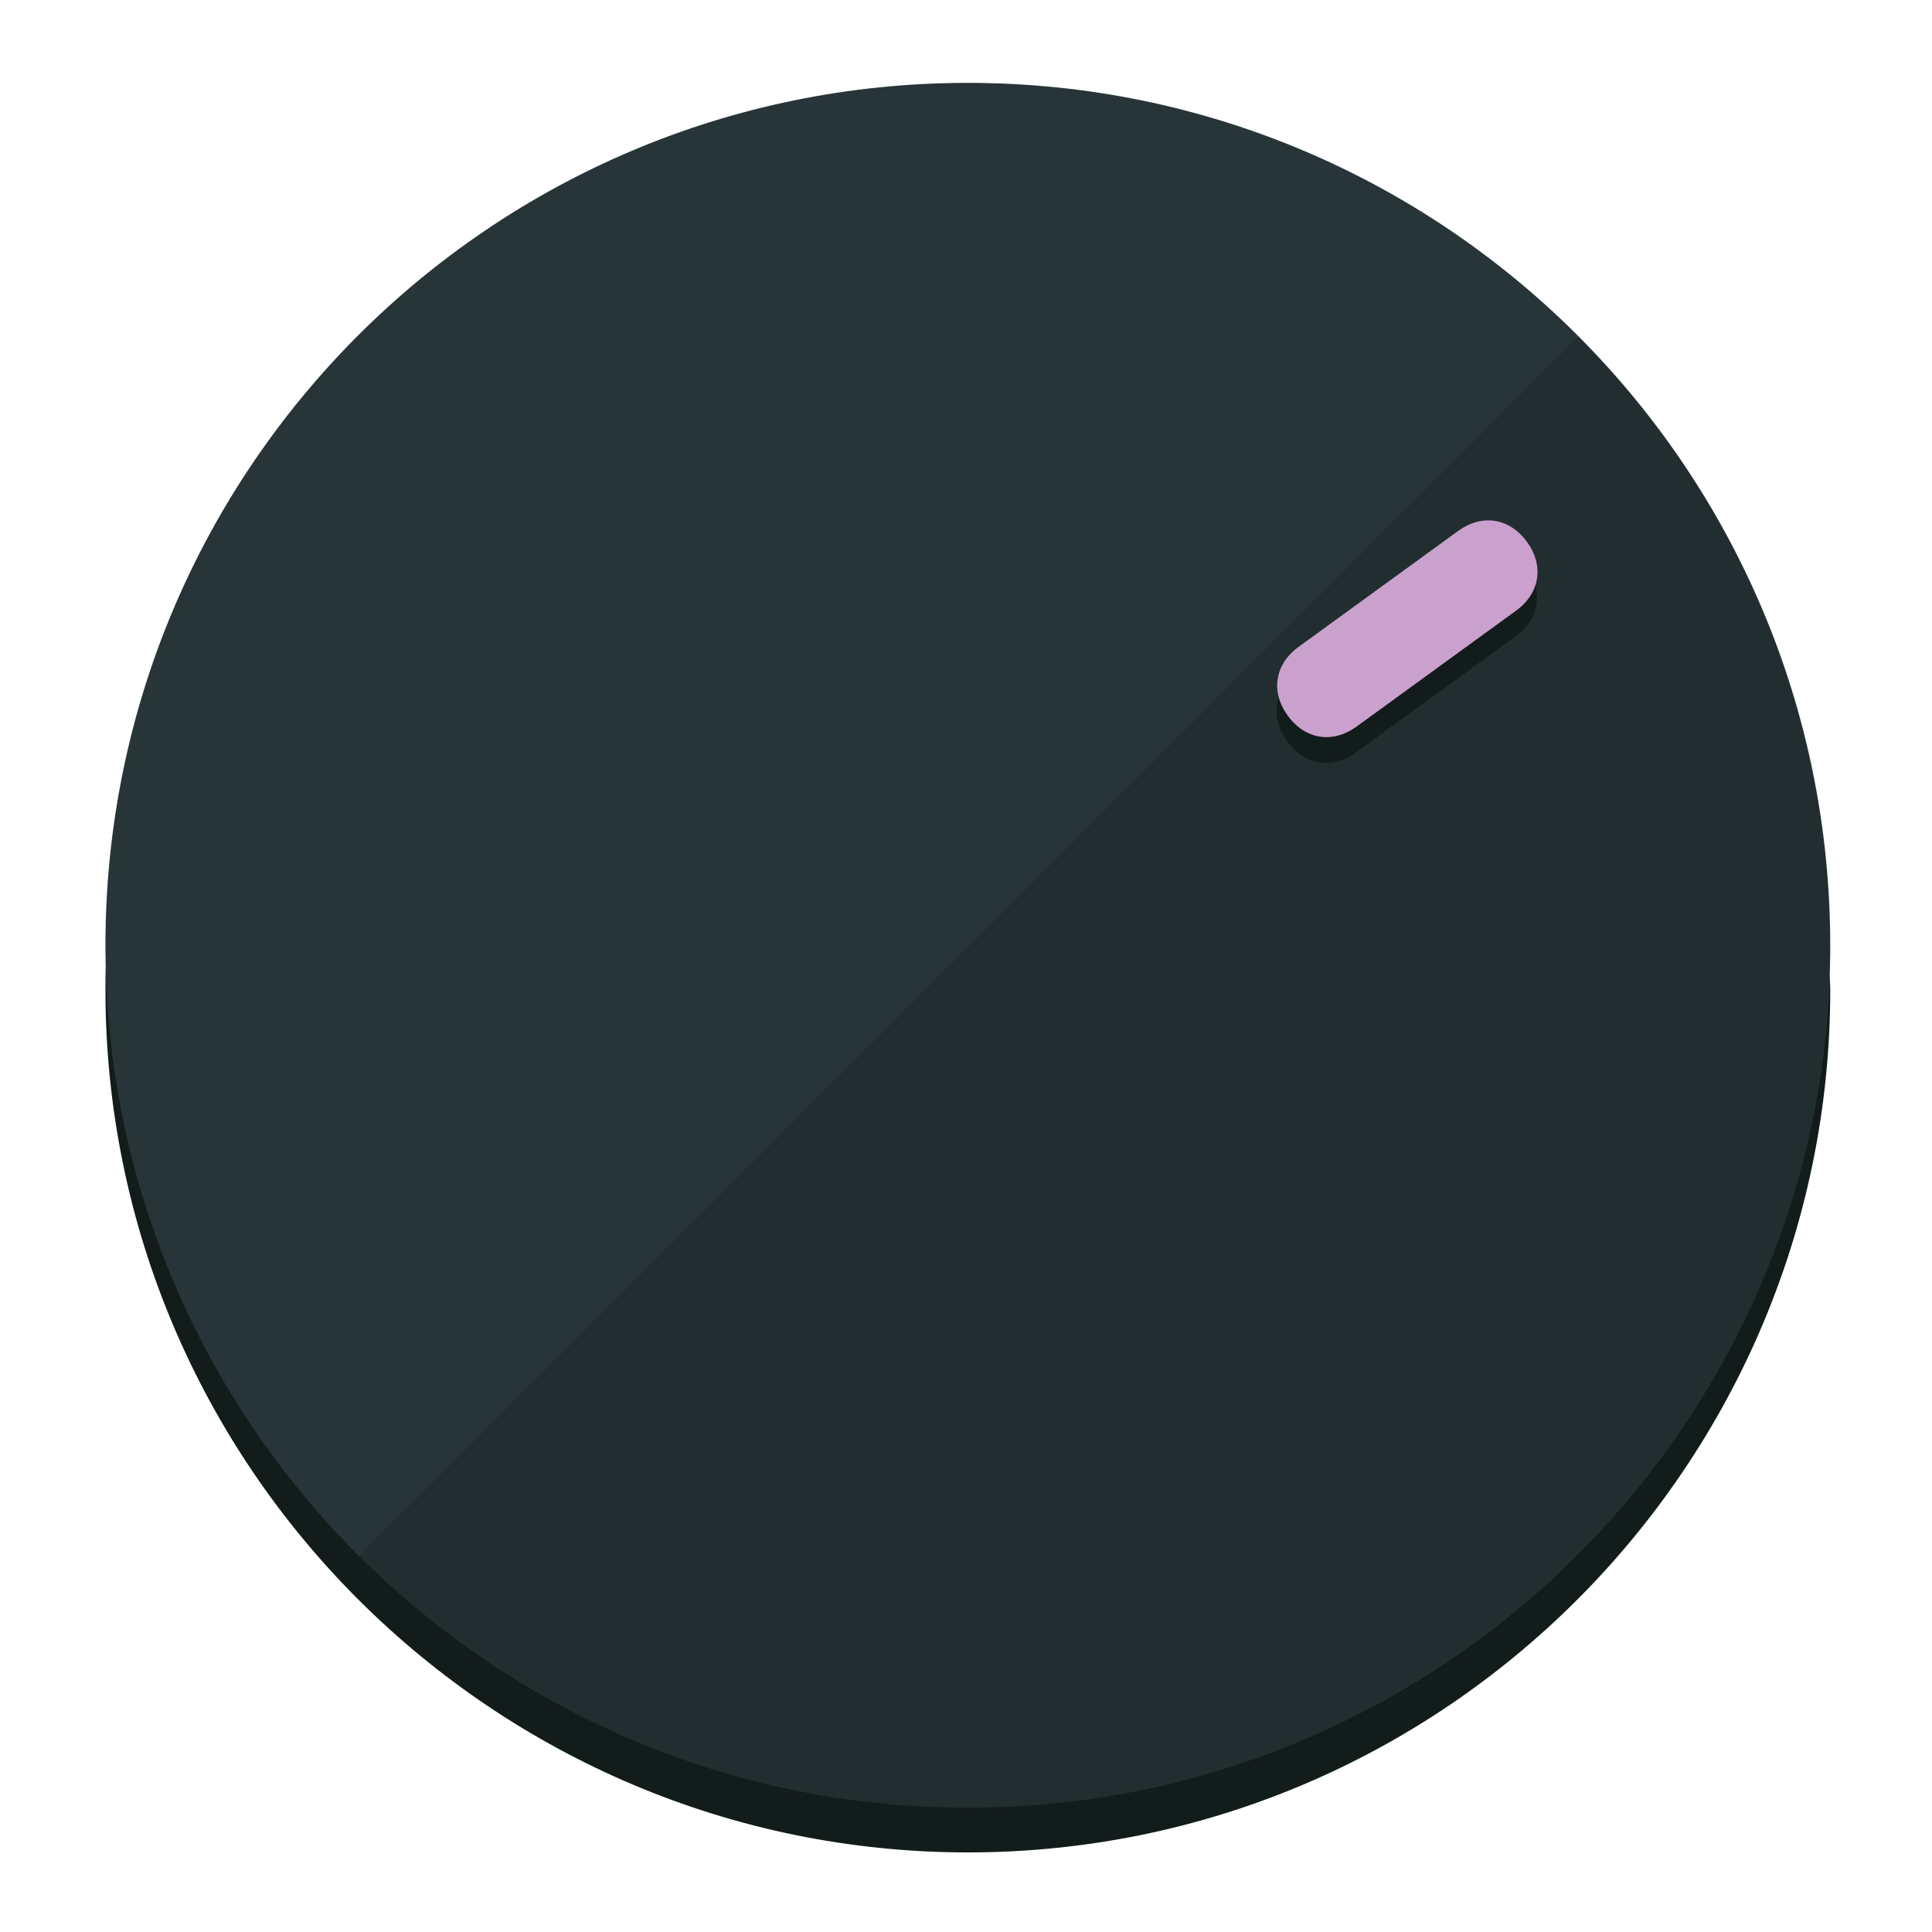
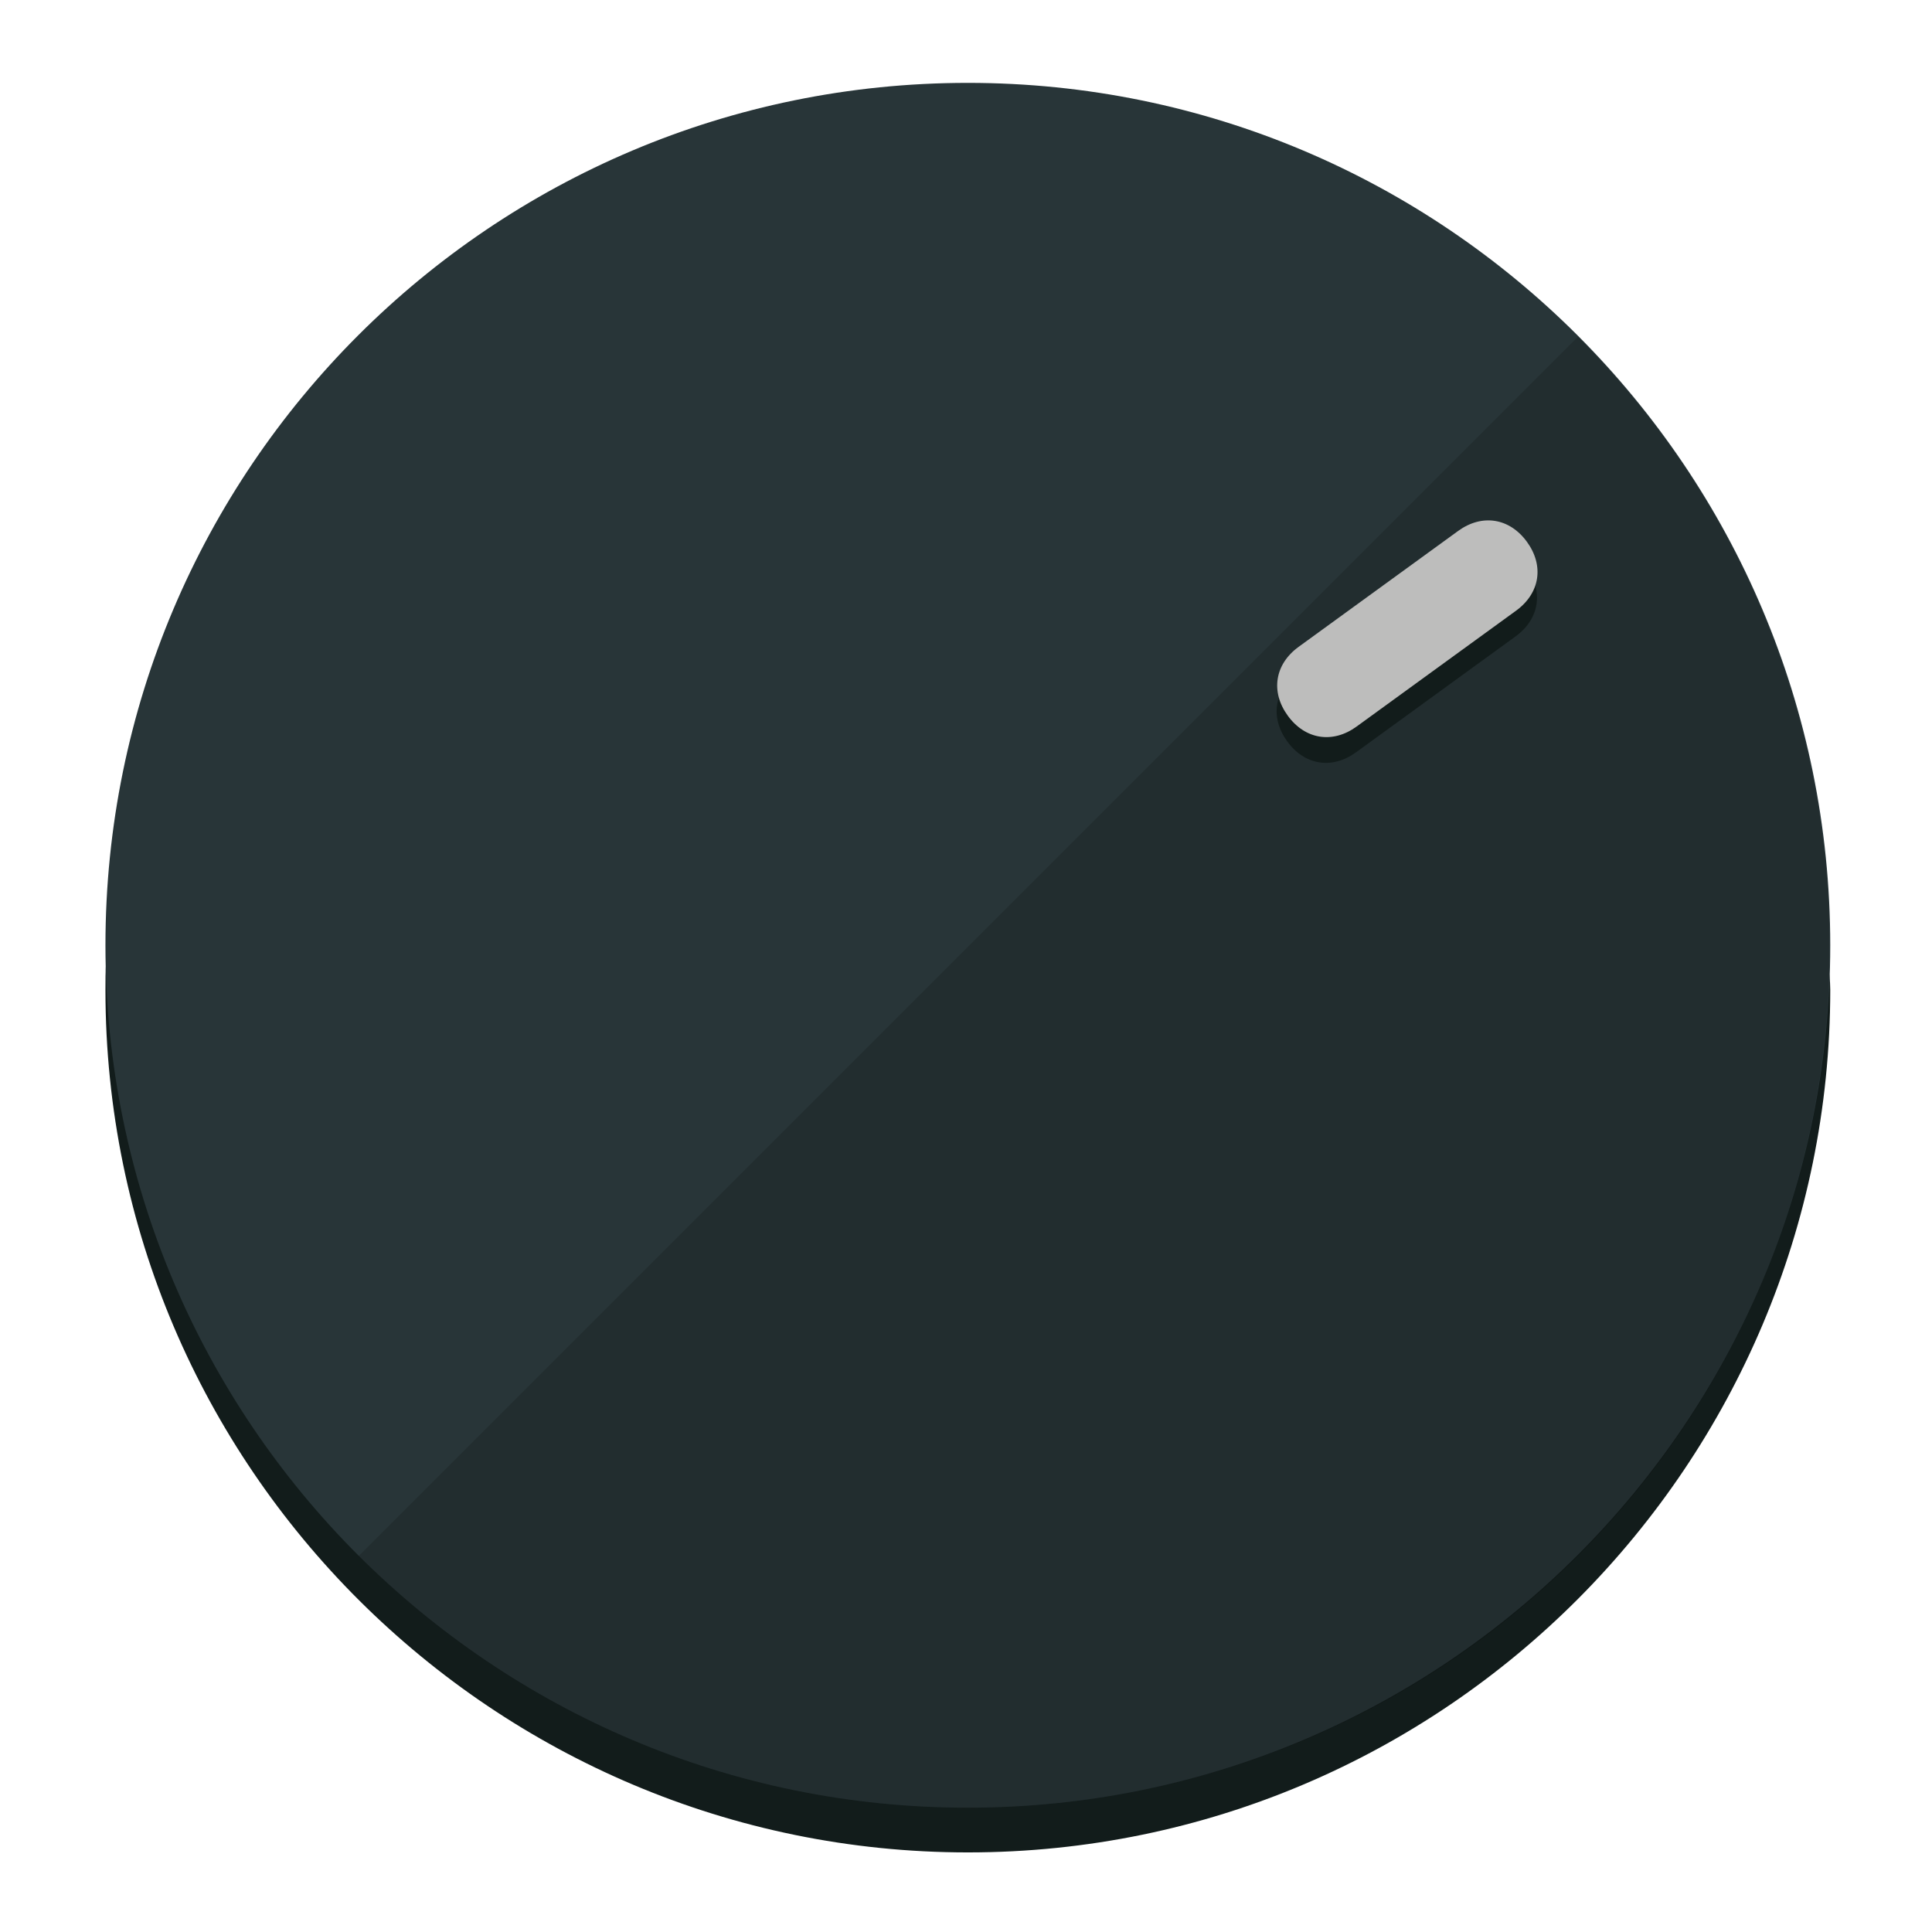
<svg xmlns="http://www.w3.org/2000/svg" height="120px" width="120px" version="1.1" id="Layer_1" viewBox="0 0 496.8 496.8" xml:space="preserve">
  <defs id="defs23" />
  <g id="g3158">
    <path style="display:inline;fill:#121c1b;fill-opacity:1;stroke-width:1.584" d="m 248.875,445.92 c 116.582,0 212.89,-91.238 220.493,-205.286 0,5.069 1.267,8.87 1.267,13.939 0,121.651 -98.842,221.76 -221.76,221.76 -121.651,0 -221.76,-98.842 -221.76,-221.76 0,-5.069 0,-8.87 1.267,-13.939 7.603,114.048 103.91,205.286 220.493,205.286 z" id="path8" />
    <circle style="display:inline;fill:#283538;fill-opacity:1;stroke-width:1.584" cx="248.875" cy="243.071" r="221.76" id="circle12" />
    <path style="display:inline;fill:#000000;fill-opacity:0.154;stroke-width:1.587" d="m 405.744,86.606 c 86.308,86.308 86.308,227.193 0,313.5 -86.308,86.308 -227.193,86.308 -313.5,0" id="path14" />
  </g>
  <g id="g3198">
    <circle style="display:none;fill:#000000;fill-opacity:0;stroke-width:1.584" cx="343.108" cy="-57.84" r="221.76" id="circle12-3" transform="rotate(54)" />
    <path style="display:inline;fill:#121c1b;fill-opacity:1;stroke-width:1.584" d="m 348.699,193.447 c -6.151,4.469 -13.231,3.348 -17.7,-2.803 v 0 c -4.469,-6.151 -3.348,-13.231 2.803,-17.7 l 41.007,-29.794 c 6.151,-4.469 13.231,-3.348 17.7,2.803 v 0 c 4.469,6.151 3.348,13.231 -2.803,17.7 z" id="path3789" />
-     <path style="display:inline;fill:#CAA1CC;stroke-width:1.584" d="m 348.836,186.828 c -6.151,4.469 -13.231,3.348 -17.7,-2.803 v 0 c -4.469,-6.151 -3.348,-13.231 2.803,-17.7 l 41.007,-29.794 c 6.151,-4.469 13.231,-3.348 17.7,2.803 v 0 c 4.469,6.151 3.348,13.231 -2.803,17.7 z" id="path915" />
+     <path style="display:inline;fill:#BDBDBC;stroke-width:1.584" d="m 348.836,186.828 c -6.151,4.469 -13.231,3.348 -17.7,-2.803 v 0 c -4.469,-6.151 -3.348,-13.231 2.803,-17.7 l 41.007,-29.794 c 6.151,-4.469 13.231,-3.348 17.7,2.803 v 0 c 4.469,6.151 3.348,13.231 -2.803,17.7 z" id="path915" />
  </g>
</svg>
